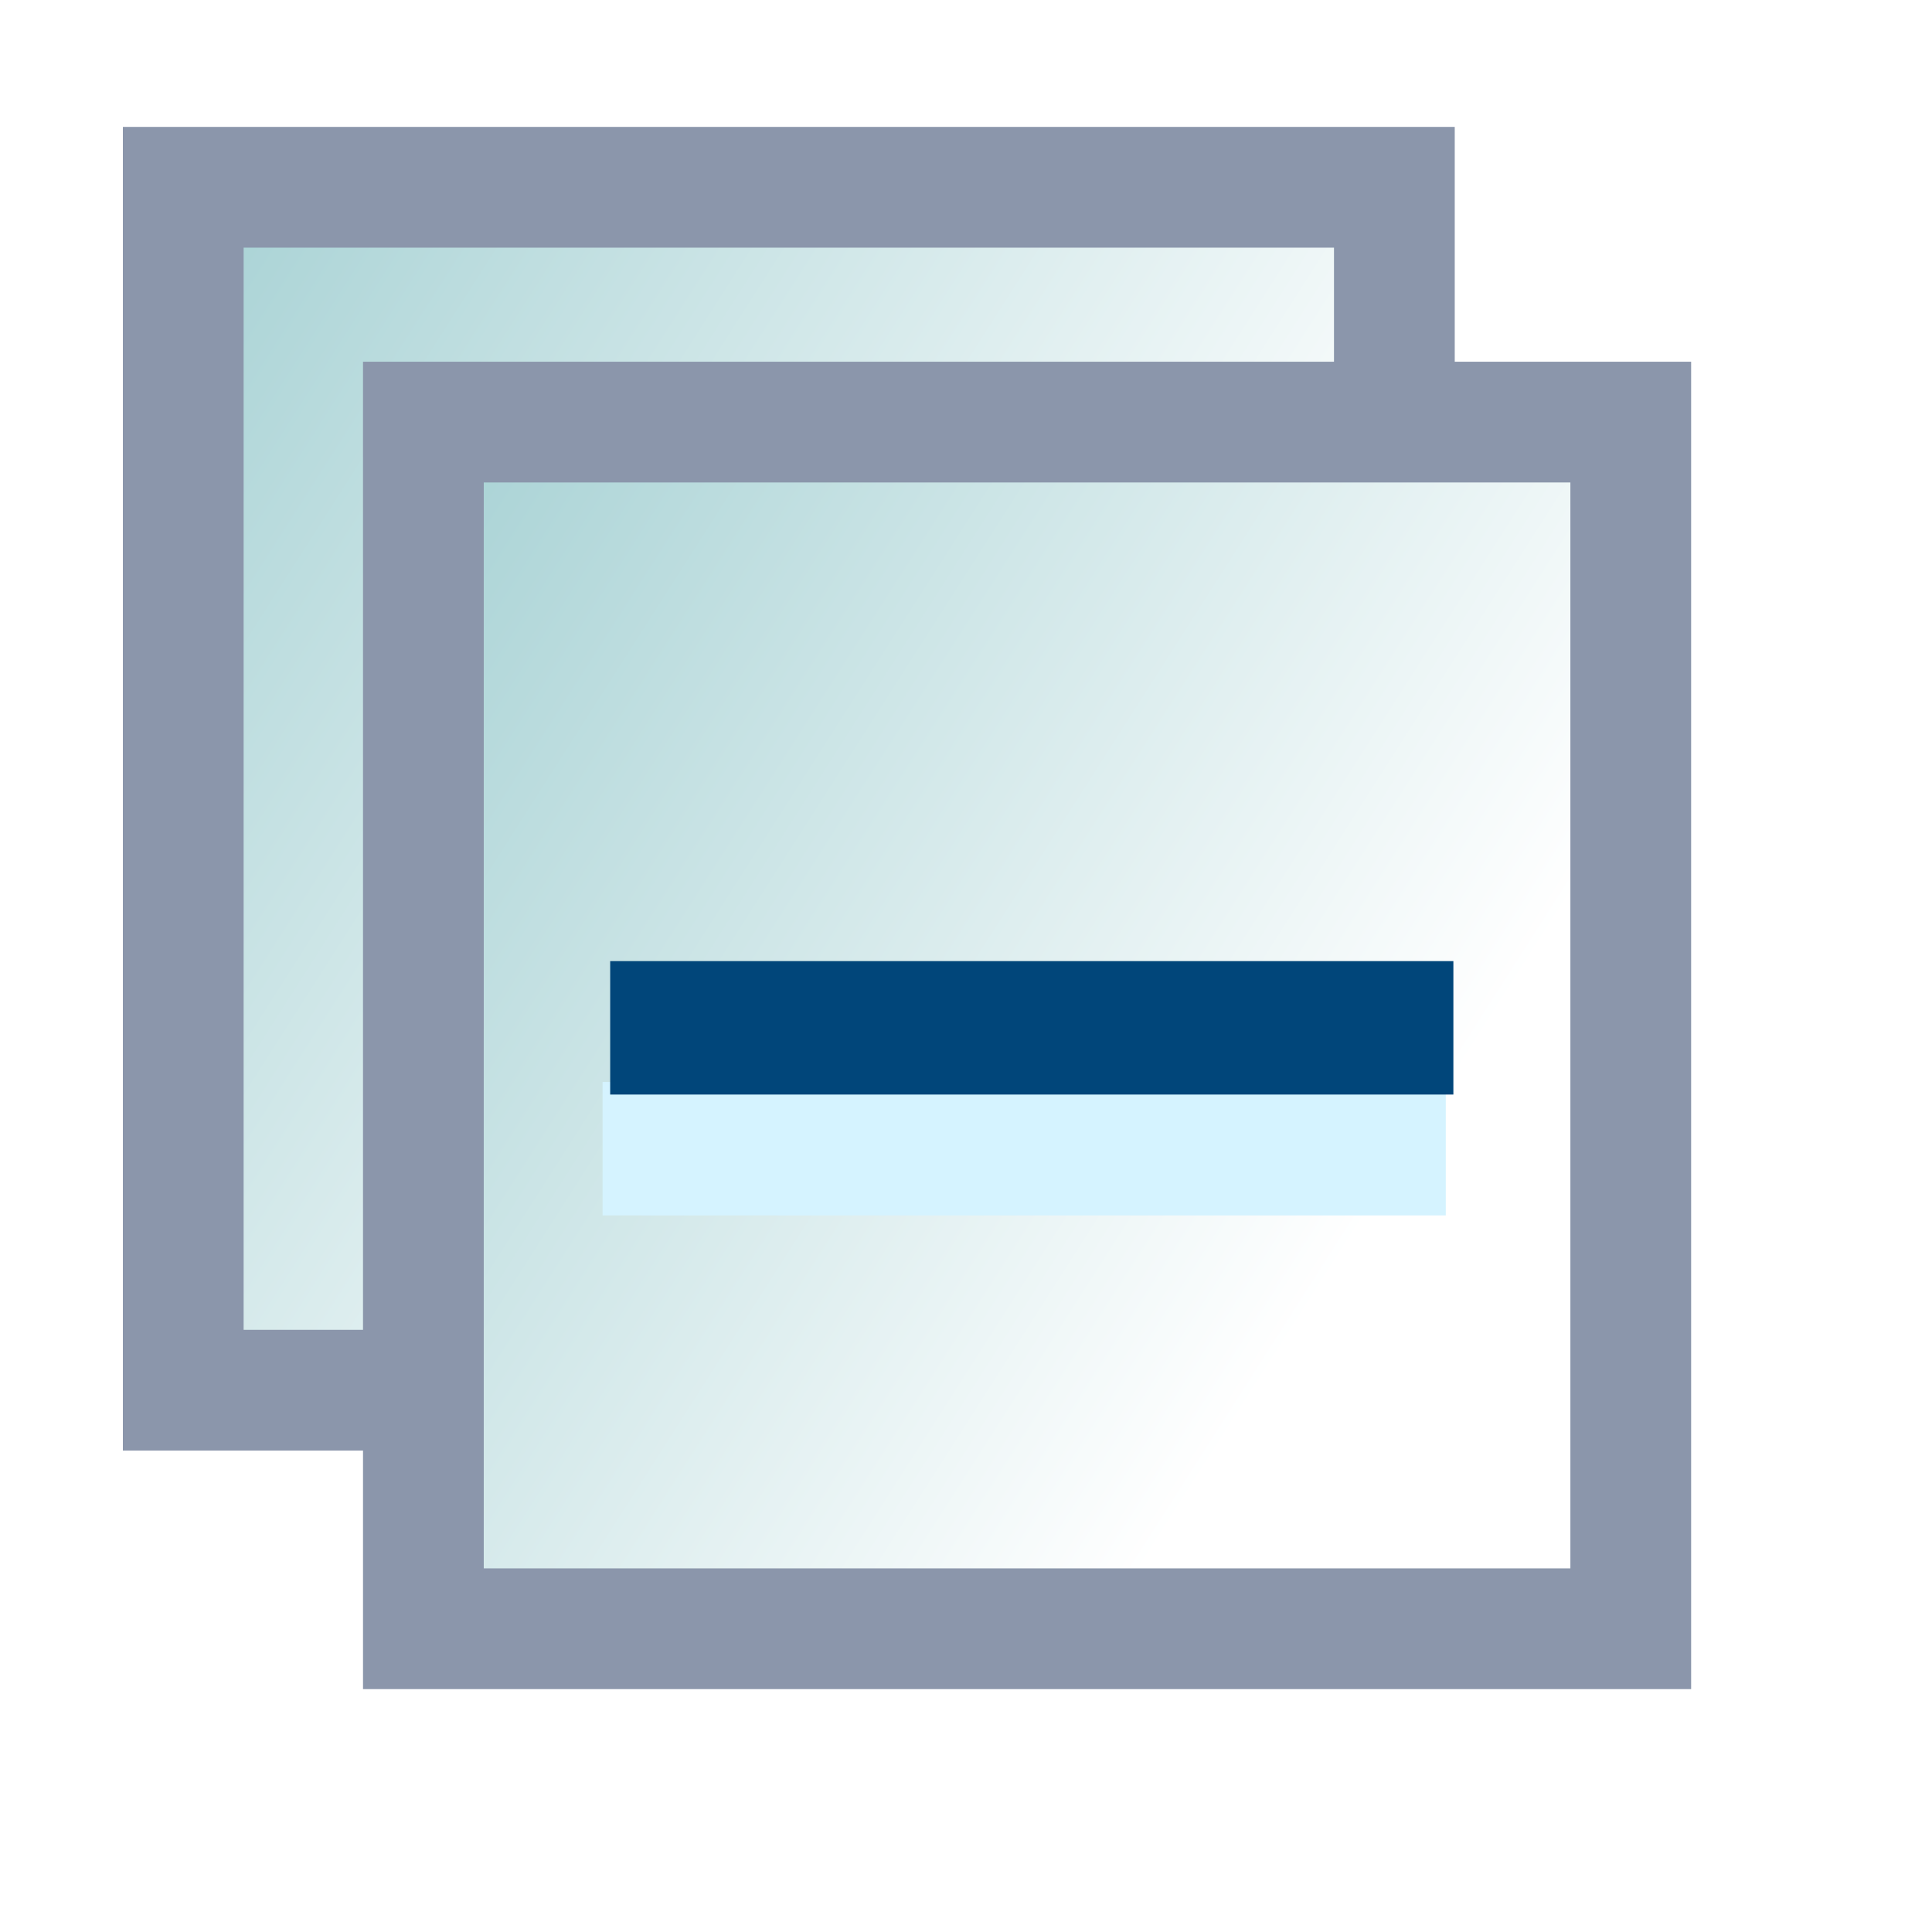
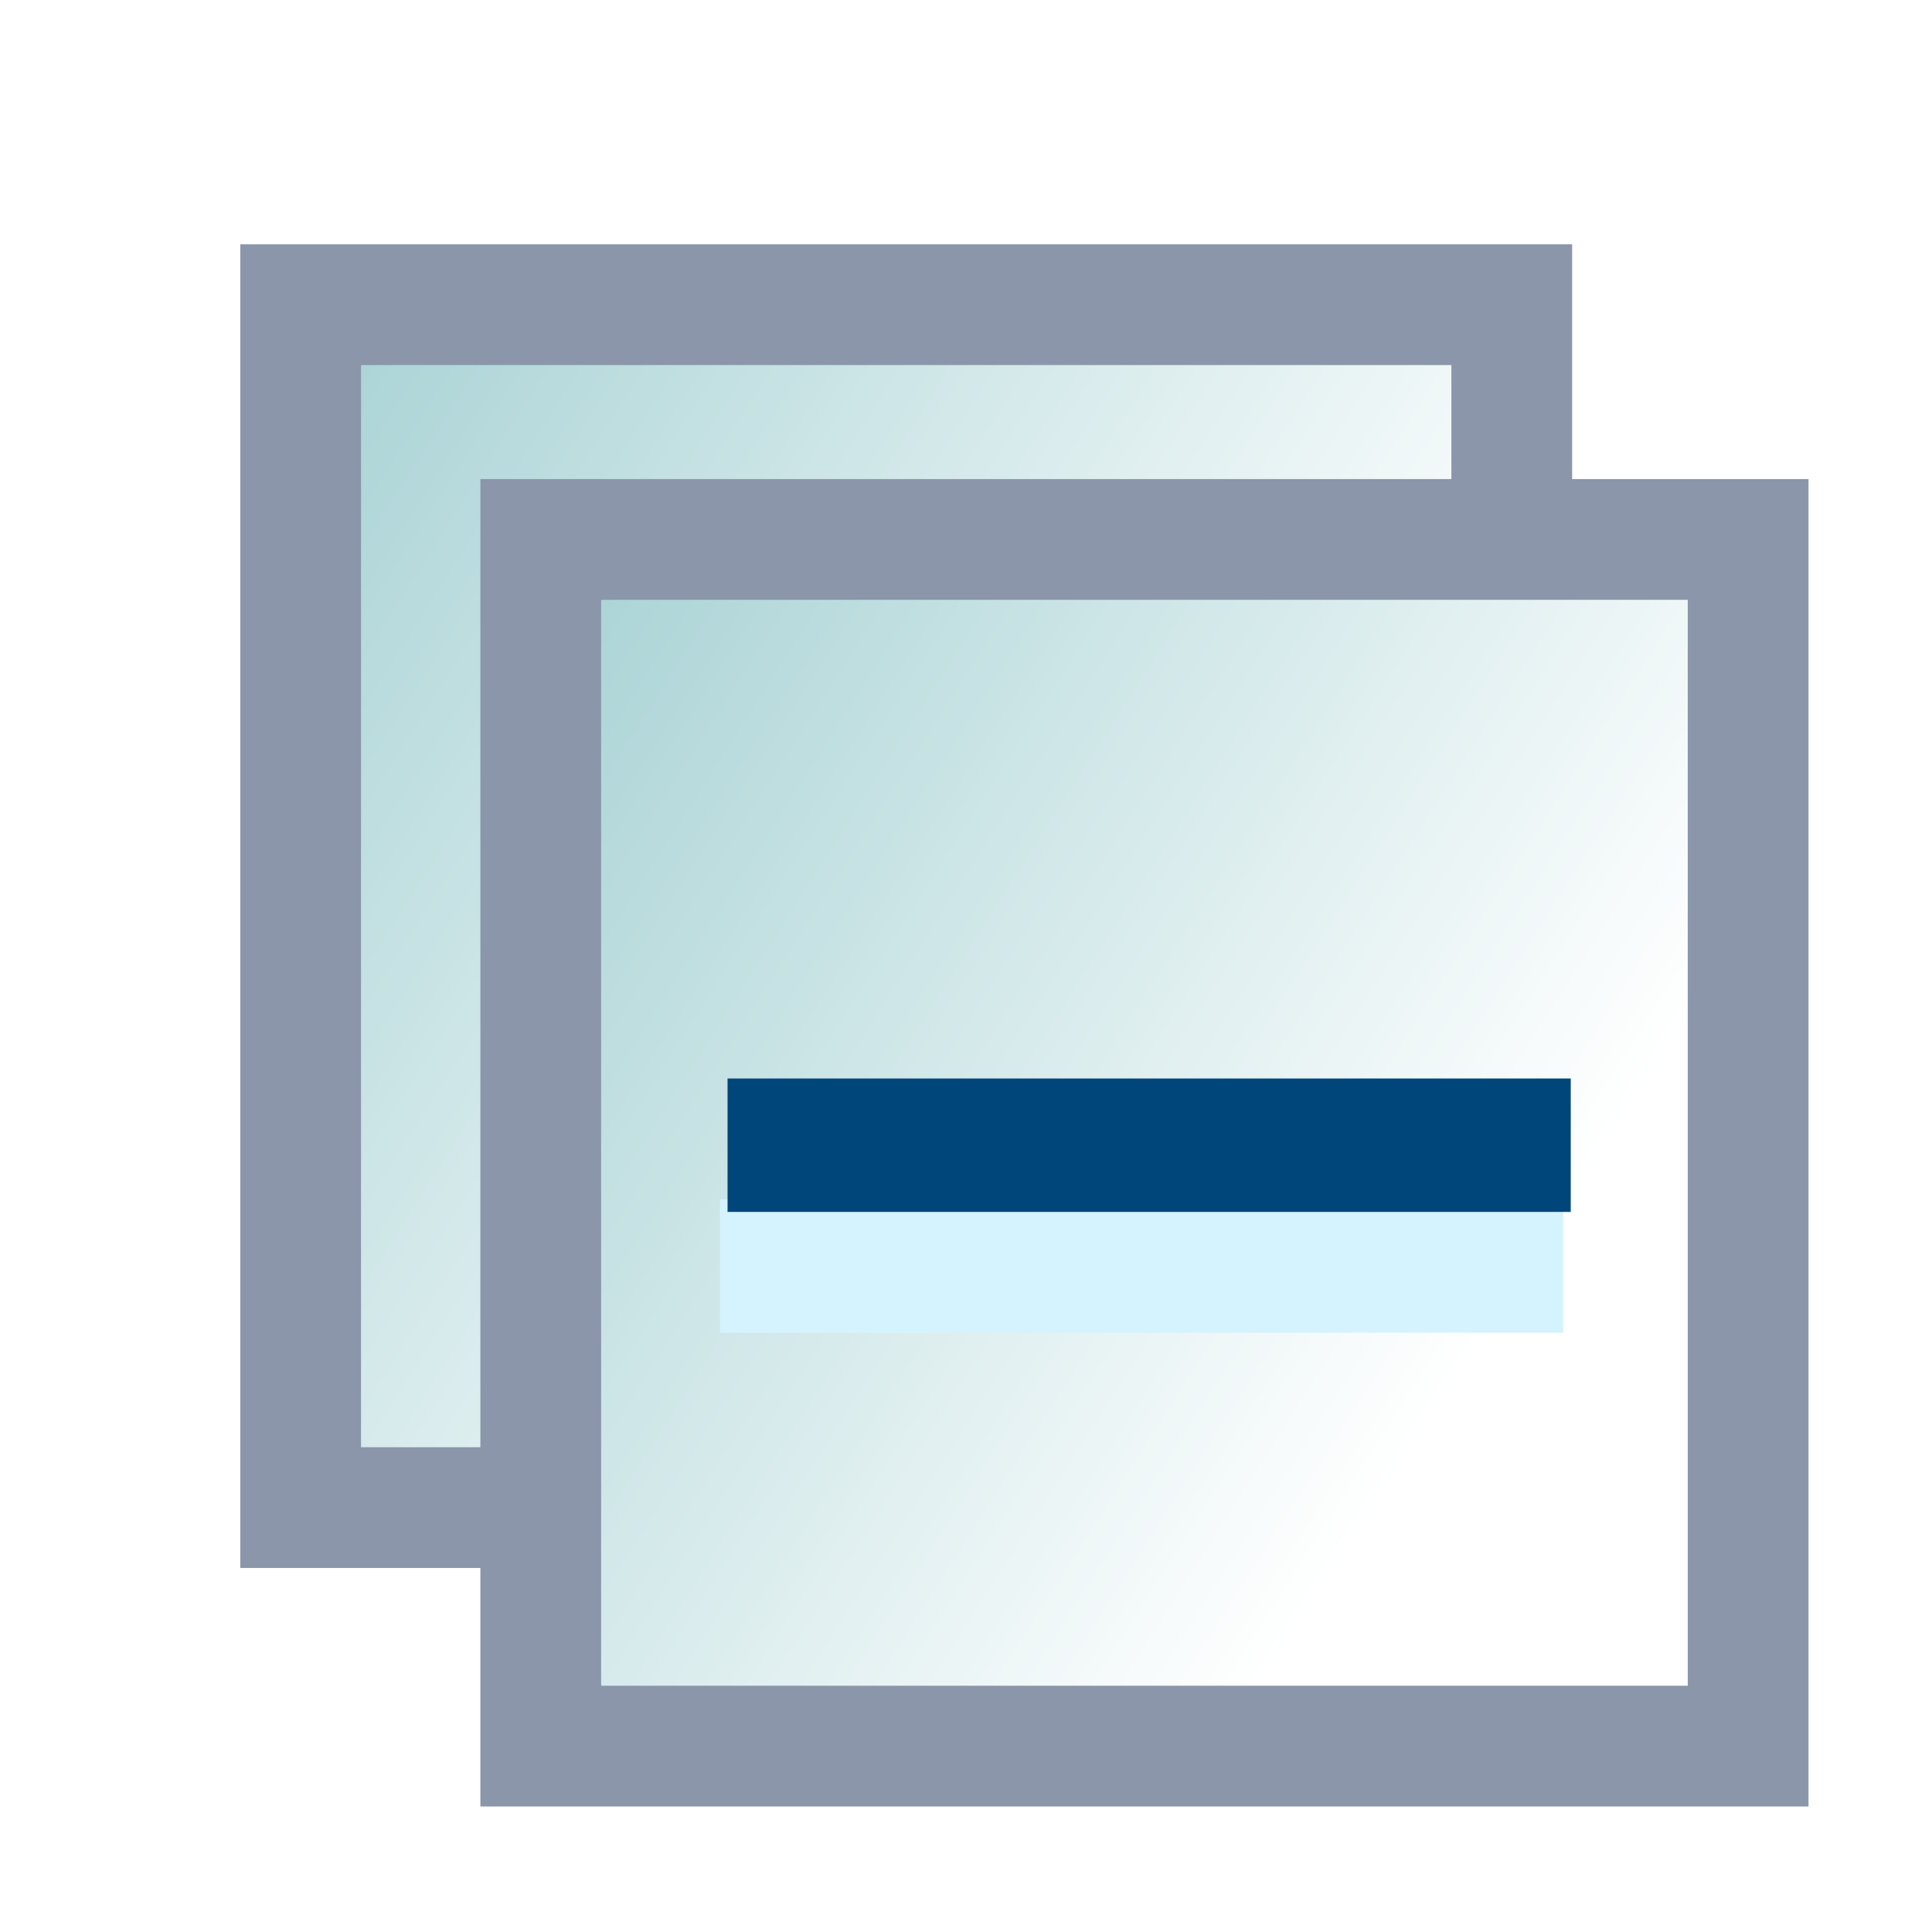
<svg xmlns="http://www.w3.org/2000/svg" xmlns:xlink="http://www.w3.org/1999/xlink" width="16" height="16" id="svg2" version="1.1">
  <defs id="defs4">
    <linearGradient id="linearGradient5080-7-5">
      <stop style="stop-color:#9acbce;stop-opacity:1;" offset="0" id="stop5082-1-0" />
      <stop style="stop-color:#ffffff;stop-opacity:1;" offset="1" id="stop5084-3-8" />
    </linearGradient>
-     <linearGradient xlink:href="#linearGradient5080-79" id="linearGradient5113-12" gradientUnits="userSpaceOnUse" x1="16.774" y1="1040.209" x2="26.536" y2="1046.44" />
+     <linearGradient xlink:href="#linearGradient5080-79" id="linearGradient5113-12" gradientUnits="userSpaceOnUse" x1="16.774" y1="1040.209" x2="26.536" y2="1046.44" gradientTransform="translate(0.9722718,0.9722718)" />
    <linearGradient id="linearGradient5080-79">
      <stop style="stop-color:#9acbce;stop-opacity:1;" offset="0" id="stop5082-7" />
      <stop style="stop-color:#ffffff;stop-opacity:1;" offset="1" id="stop5084-2" />
    </linearGradient>
    <linearGradient y2="1046.44" x2="26.536" y1="1040.209" x1="16.774" gradientUnits="userSpaceOnUse" id="linearGradient5178" xlink:href="#linearGradient5080-7-5" />
  </defs>
  <g id="layer1" style="display:inline" transform="translate(0,-1036.362)">
    <g id="g4827" transform="translate(0.5303301,-0.7071068)">
-       <g style="display:inline" id="g5108-3" transform="translate(-17.04379,-2.295876)">
+       <g style="display:inline" id="g5108-3" transform="translate(-16.07151,-1.323605)">
        <rect y="1040.916" x="18.031" height="9.962" width="10.03" id="rect5076-6" style="color:#000000;fill:url(#linearGradient5178);fill-opacity:1;fill-rule:nonzero;stroke:#8b96ab;stroke-width:1;stroke-miterlimit:4;stroke-opacity:1;stroke-dasharray:none;marker:none;visibility:visible;display:inline;overflow:visible;enable-background:accumulate" />
      </g>
      <g style="display:inline" id="g5108" transform="translate(-15.05505,-0.3512763)">
-         <rect y="1040.916" x="18.031" height="9.993" width="9.999" id="rect5076" style="color:#000000;fill:url(#linearGradient5113-12);fill-opacity:1;fill-rule:nonzero;stroke:#8b96ab;stroke-width:1;stroke-miterlimit:4;stroke-opacity:1;stroke-dasharray:none;marker:none;visibility:visible;display:inline;overflow:visible;enable-background:accumulate" />
-         <rect y="1046.381" x="19.515" height="1.105" width="6.983" id="rect5088-0" style="color:#000000;fill:#d5f3ff;fill-opacity:1;fill-rule:nonzero;stroke:none;stroke-width:0;marker:none;visibility:visible;display:inline;overflow:visible;enable-background:accumulate" />
-         <rect y="1045.38" x="19.578" height="1.105" width="6.983" id="rect5088" style="color:#000000;fill:#01467a;fill-opacity:1;fill-rule:nonzero;stroke:none;stroke-width:0;marker:none;visibility:visible;display:inline;overflow:visible;enable-background:accumulate" />
+         <rect y="1041.888" x="19.003" height="9.993" width="9.999" id="rect5076" style="color:#000000;fill:url(#linearGradient5113-12);fill-opacity:1;fill-rule:nonzero;stroke:#8b96ab;stroke-width:1;stroke-miterlimit:4;stroke-opacity:1;stroke-dasharray:none;marker:none;visibility:visible;display:inline;overflow:visible;enable-background:accumulate" />
+         <rect y="1047.353" x="20.487" height="1.105" width="6.983" id="rect5088-0" style="color:#000000;fill:#d5f3ff;fill-opacity:1;fill-rule:nonzero;stroke:none;stroke-width:0;marker:none;visibility:visible;display:inline;overflow:visible;enable-background:accumulate" />
+         <rect y="1046.352" x="20.55" height="1.105" width="6.983" id="rect5088" style="color:#000000;fill:#01467a;fill-opacity:1;fill-rule:nonzero;stroke:none;stroke-width:0;marker:none;visibility:visible;display:inline;overflow:visible;enable-background:accumulate" />
      </g>
    </g>
  </g>
</svg>
